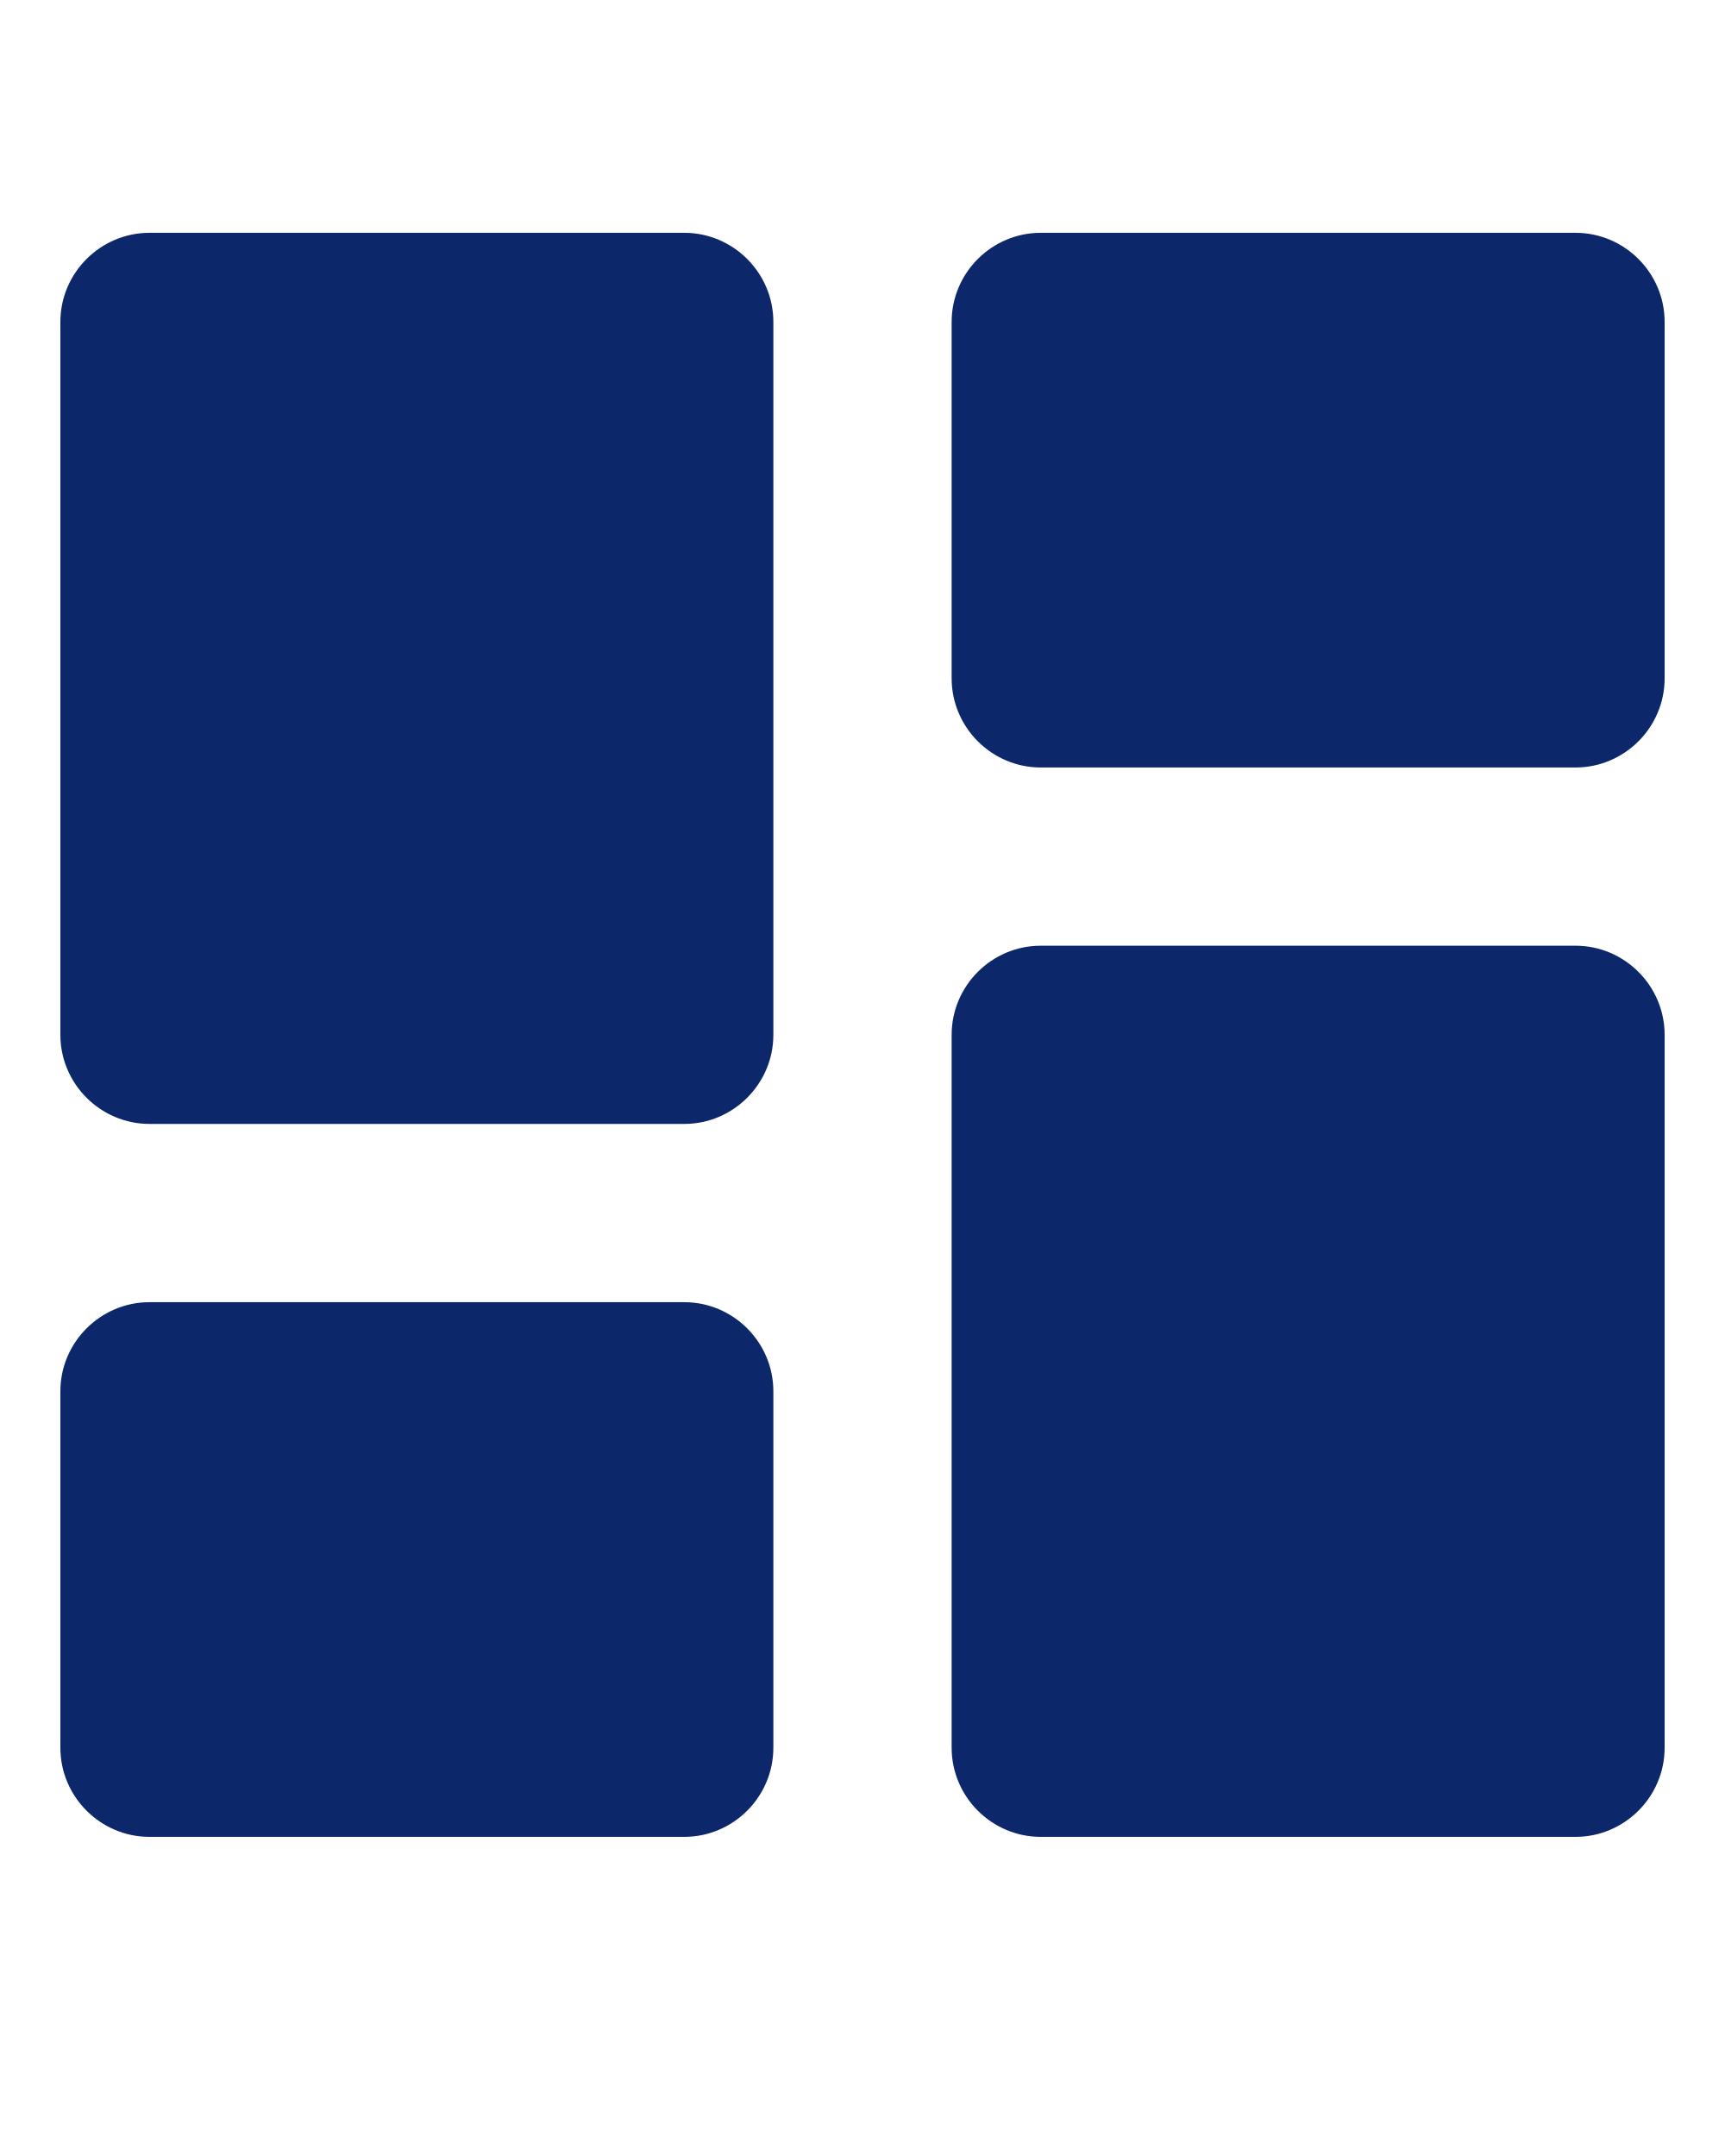
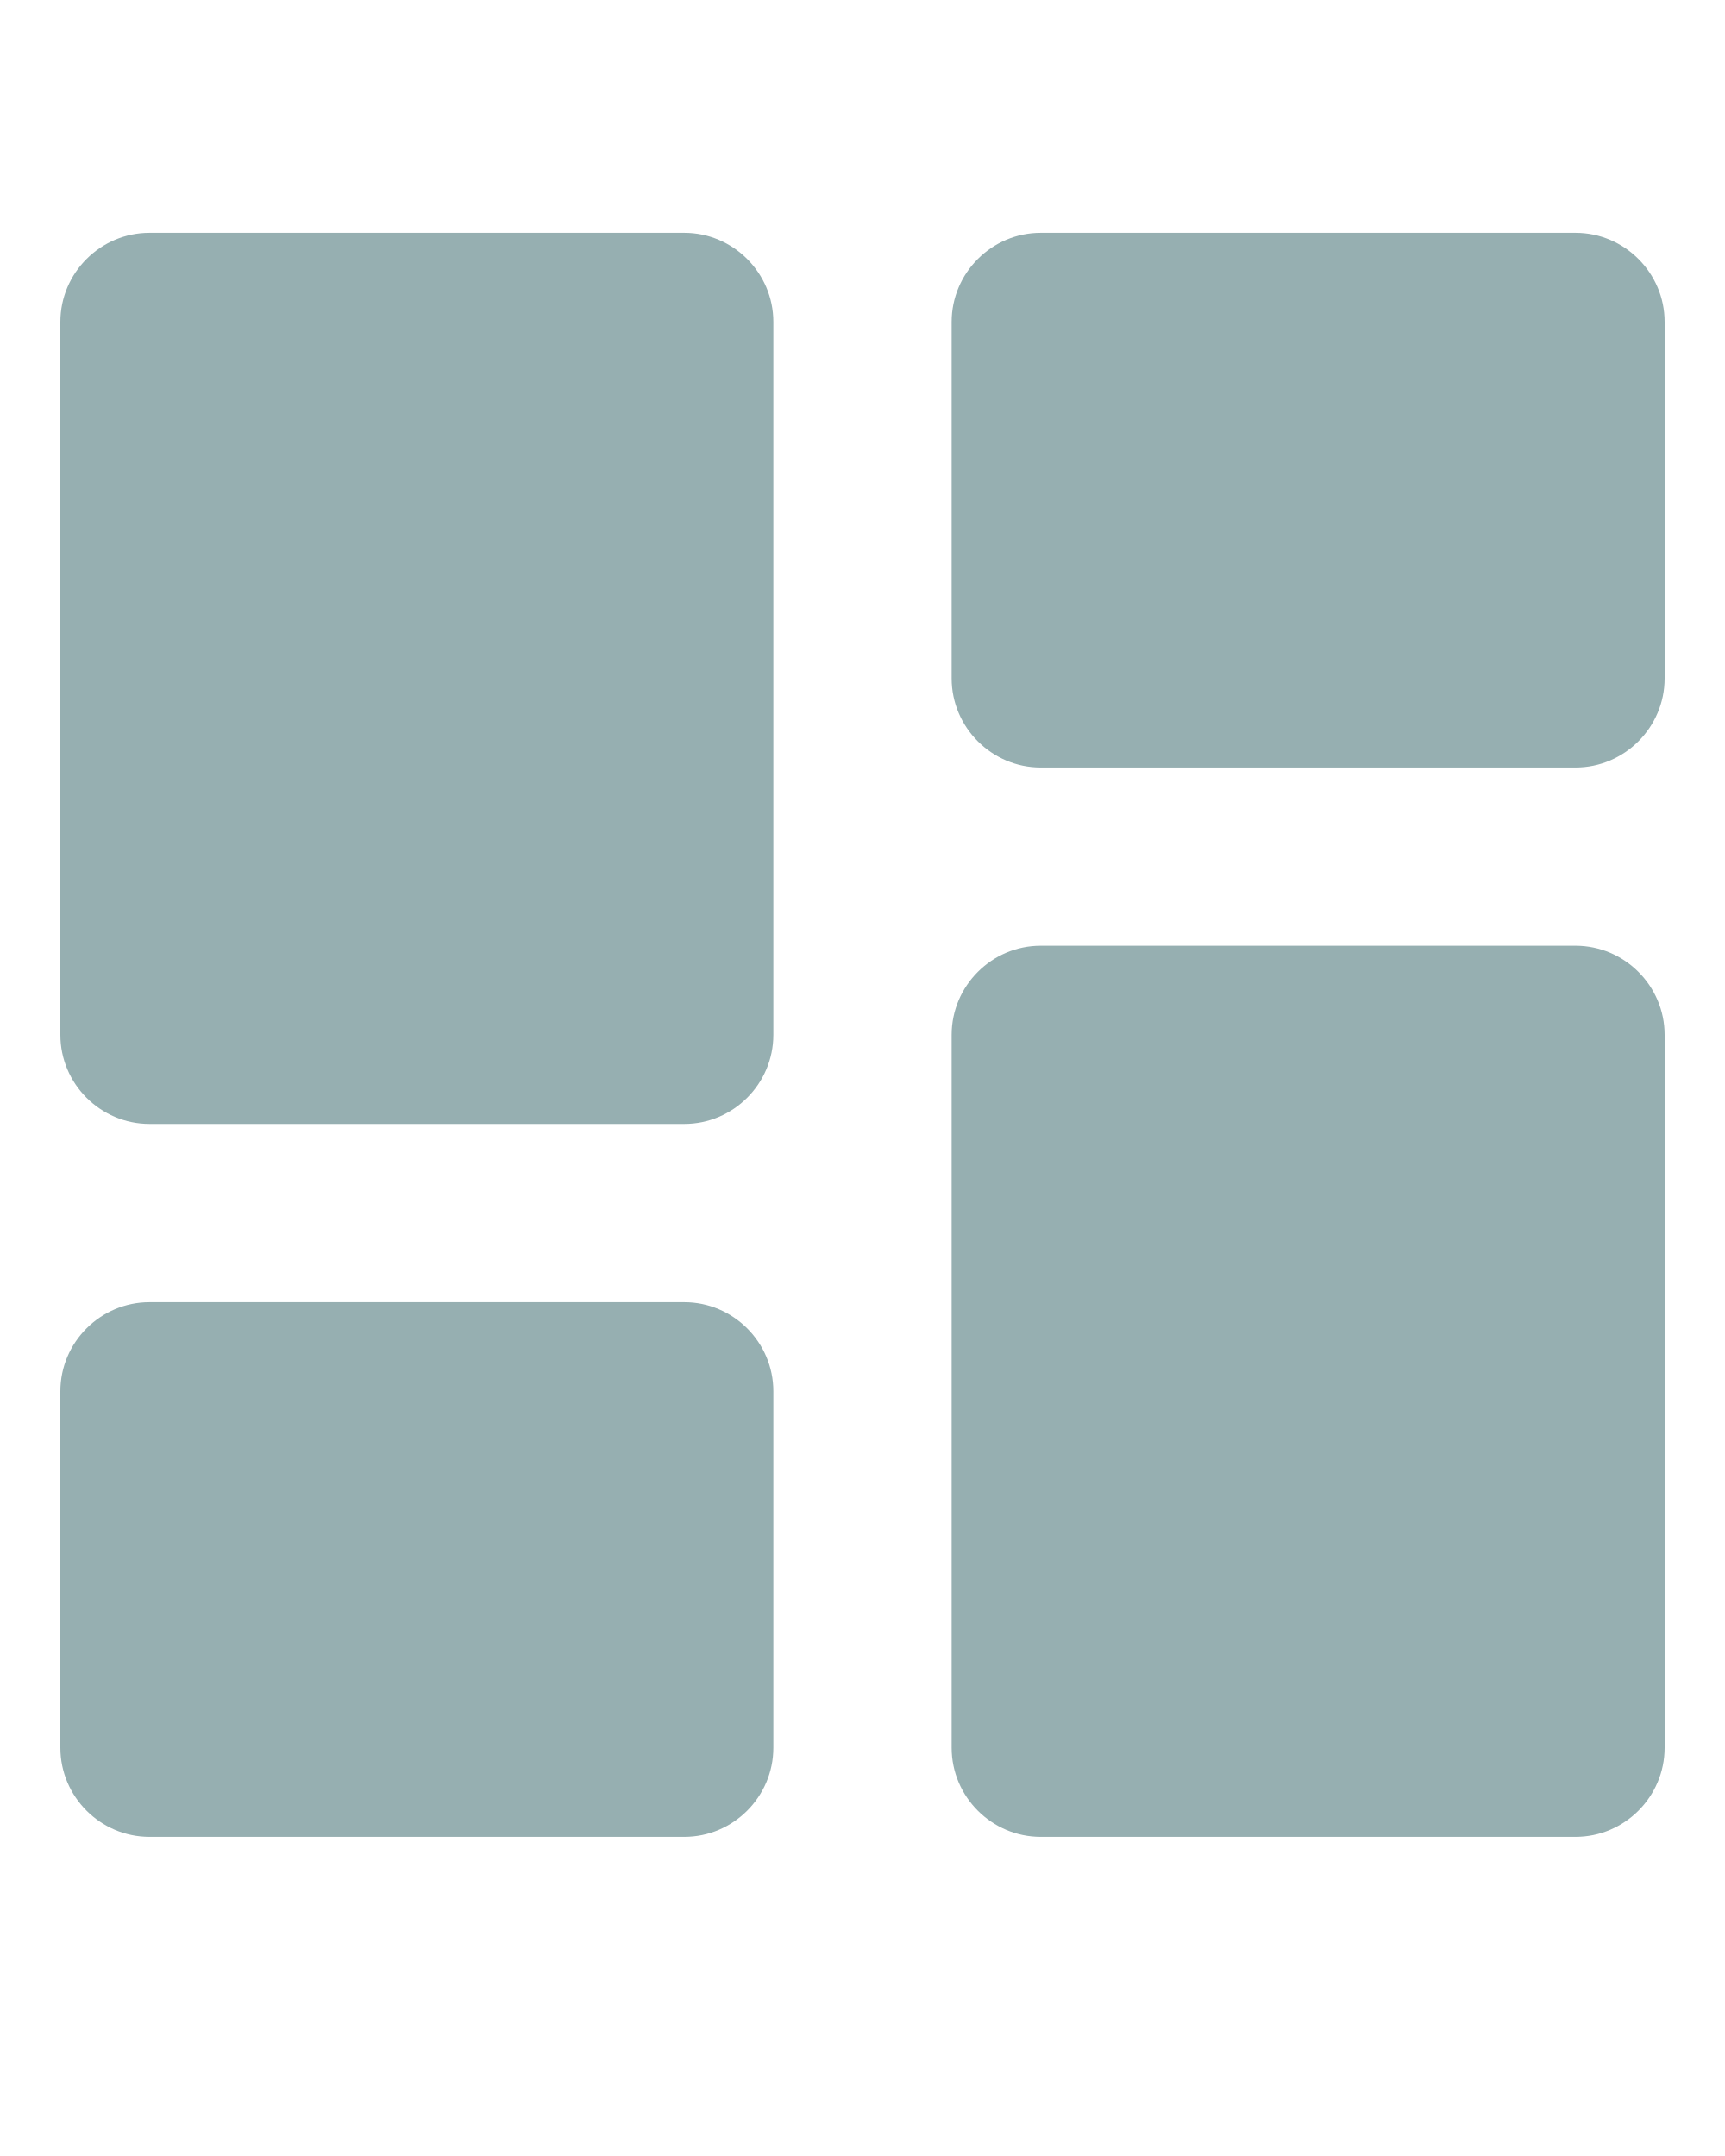
- <svg xmlns="http://www.w3.org/2000/svg" width="40" height="50" viewBox="0 0 40 50" fill="none">
+ <svg xmlns="http://www.w3.org/2000/svg" width="40" height="50" viewBox="0 0 40 50" fill="#96AFB1">
  <g filter="url(#filter0_b_1_42)">
-     <path d="M3.467 26.065H15.867C17.003 26.065 17.933 25.135 17.933 23.999V7.465C17.933 6.329 17.003 5.399 15.867 5.399L3.467 5.399C2.33 5.399 1.4 6.329 1.4 7.465L1.4 23.999C1.4 25.135 2.33 26.065 3.467 26.065ZM3.467 42.599H15.867C17.003 42.599 17.933 41.669 17.933 40.532L17.933 32.265C17.933 31.129 17.003 30.199 15.867 30.199H3.467C2.33 30.199 1.4 31.129 1.4 32.265L1.4 40.532C1.4 41.669 2.33 42.599 3.467 42.599ZM24.133 42.599H36.533C37.67 42.599 38.6 41.669 38.6 40.532V23.999C38.6 22.862 37.67 21.932 36.533 21.932L24.133 21.932C22.997 21.932 22.067 22.862 22.067 23.999L22.067 40.532C22.067 41.669 22.997 42.599 24.133 42.599ZM22.067 7.465V15.732C22.067 16.869 22.997 17.799 24.133 17.799H36.533C37.67 17.799 38.6 16.869 38.6 15.732V7.465C38.6 6.329 37.67 5.399 36.533 5.399L24.133 5.399C22.997 5.399 22.067 6.329 22.067 7.465Z" fill="#0D276B" />
+     <path d="M3.467 26.065H15.867C17.003 26.065 17.933 25.135 17.933 23.999V7.465C17.933 6.329 17.003 5.399 15.867 5.399L3.467 5.399C2.33 5.399 1.4 6.329 1.4 7.465L1.4 23.999C1.4 25.135 2.33 26.065 3.467 26.065ZM3.467 42.599H15.867C17.003 42.599 17.933 41.669 17.933 40.532L17.933 32.265C17.933 31.129 17.003 30.199 15.867 30.199H3.467C2.33 30.199 1.4 31.129 1.4 32.265L1.4 40.532C1.4 41.669 2.33 42.599 3.467 42.599ZM24.133 42.599H36.533C37.67 42.599 38.6 41.669 38.6 40.532V23.999C38.6 22.862 37.67 21.932 36.533 21.932L24.133 21.932C22.997 21.932 22.067 22.862 22.067 23.999L22.067 40.532C22.067 41.669 22.997 42.599 24.133 42.599ZM22.067 7.465V15.732C22.067 16.869 22.997 17.799 24.133 17.799H36.533C37.67 17.799 38.6 16.869 38.6 15.732V7.465C38.6 6.329 37.67 5.399 36.533 5.399L24.133 5.399C22.997 5.399 22.067 6.329 22.067 7.465Z" fill="#96AFB1" />
  </g>
  <defs>
    <filter id="filter0_b_1_42" x="-4" y="-4" width="48" height="57.524" filterUnits="userSpaceOnUse" color-interpolation-filters="sRGB">
      <feFlood flood-opacity="0" result="BackgroundImageFix" />
      <feGaussianBlur in="BackgroundImage" stdDeviation="2" />
      <feComposite in2="SourceAlpha" operator="in" result="effect1_backgroundBlur_1_42" />
      <feBlend mode="normal" in="SourceGraphic" in2="effect1_backgroundBlur_1_42" result="shape" />
    </filter>
  </defs>
</svg>
